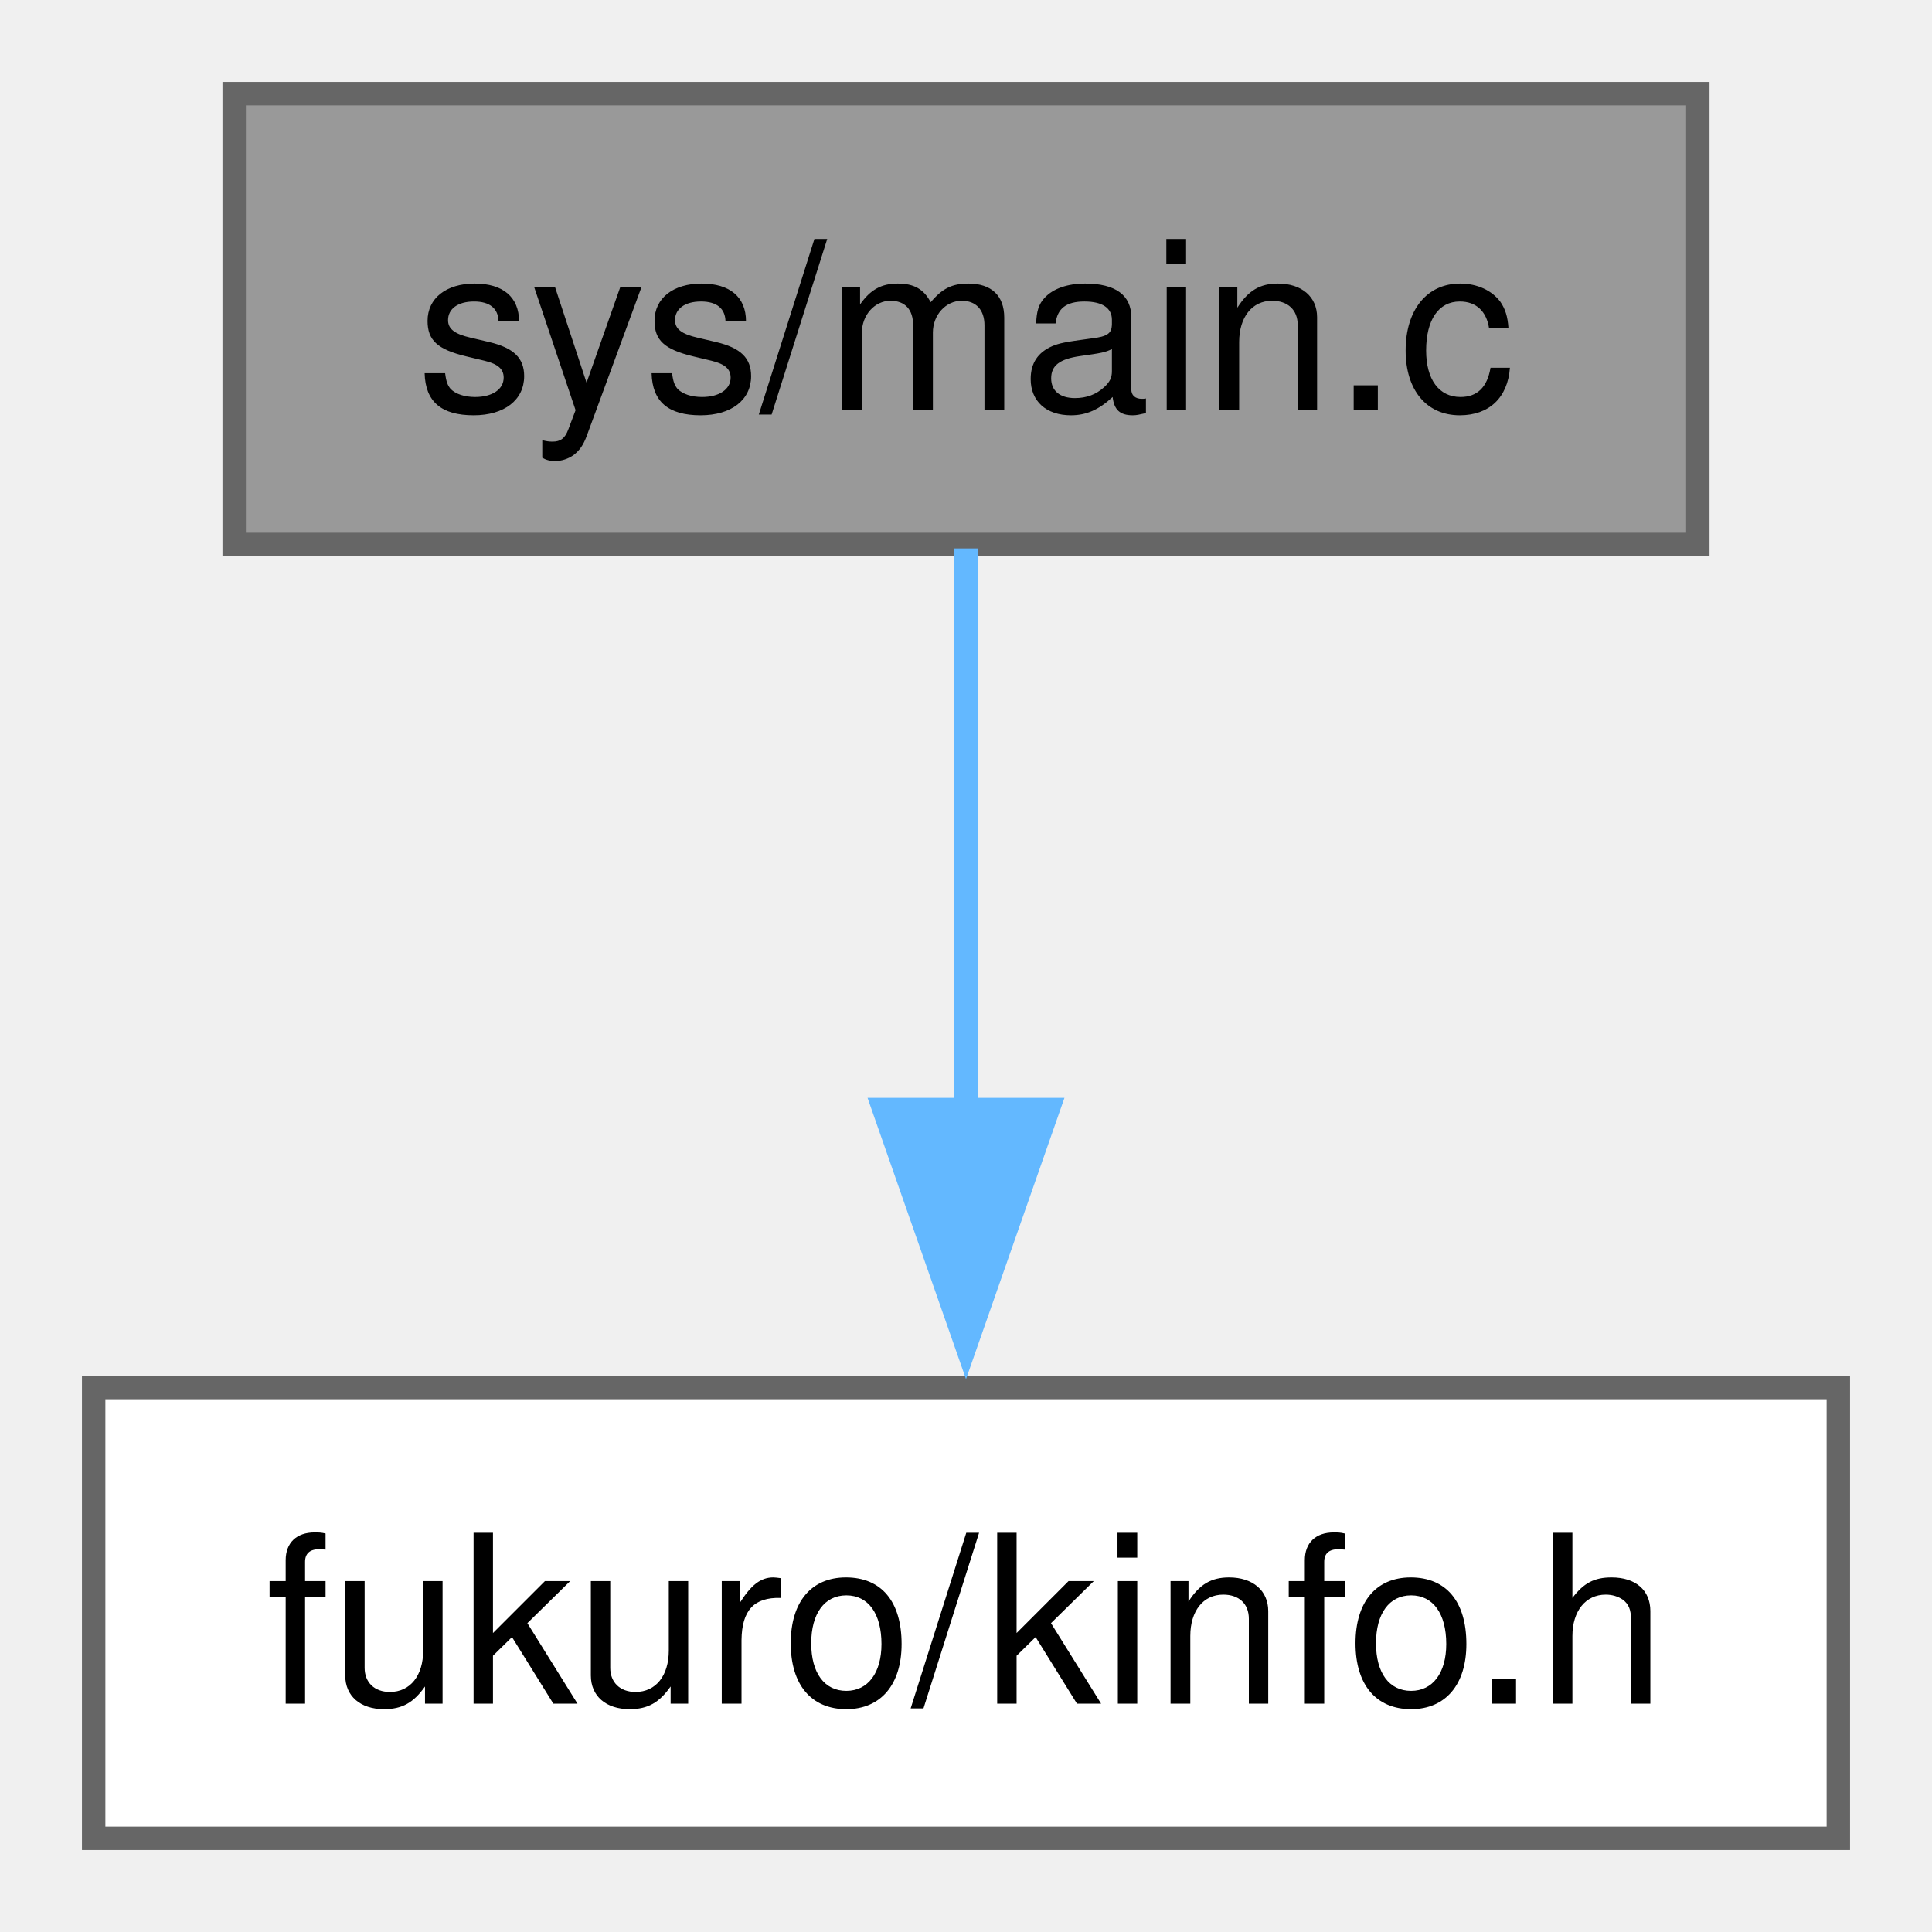
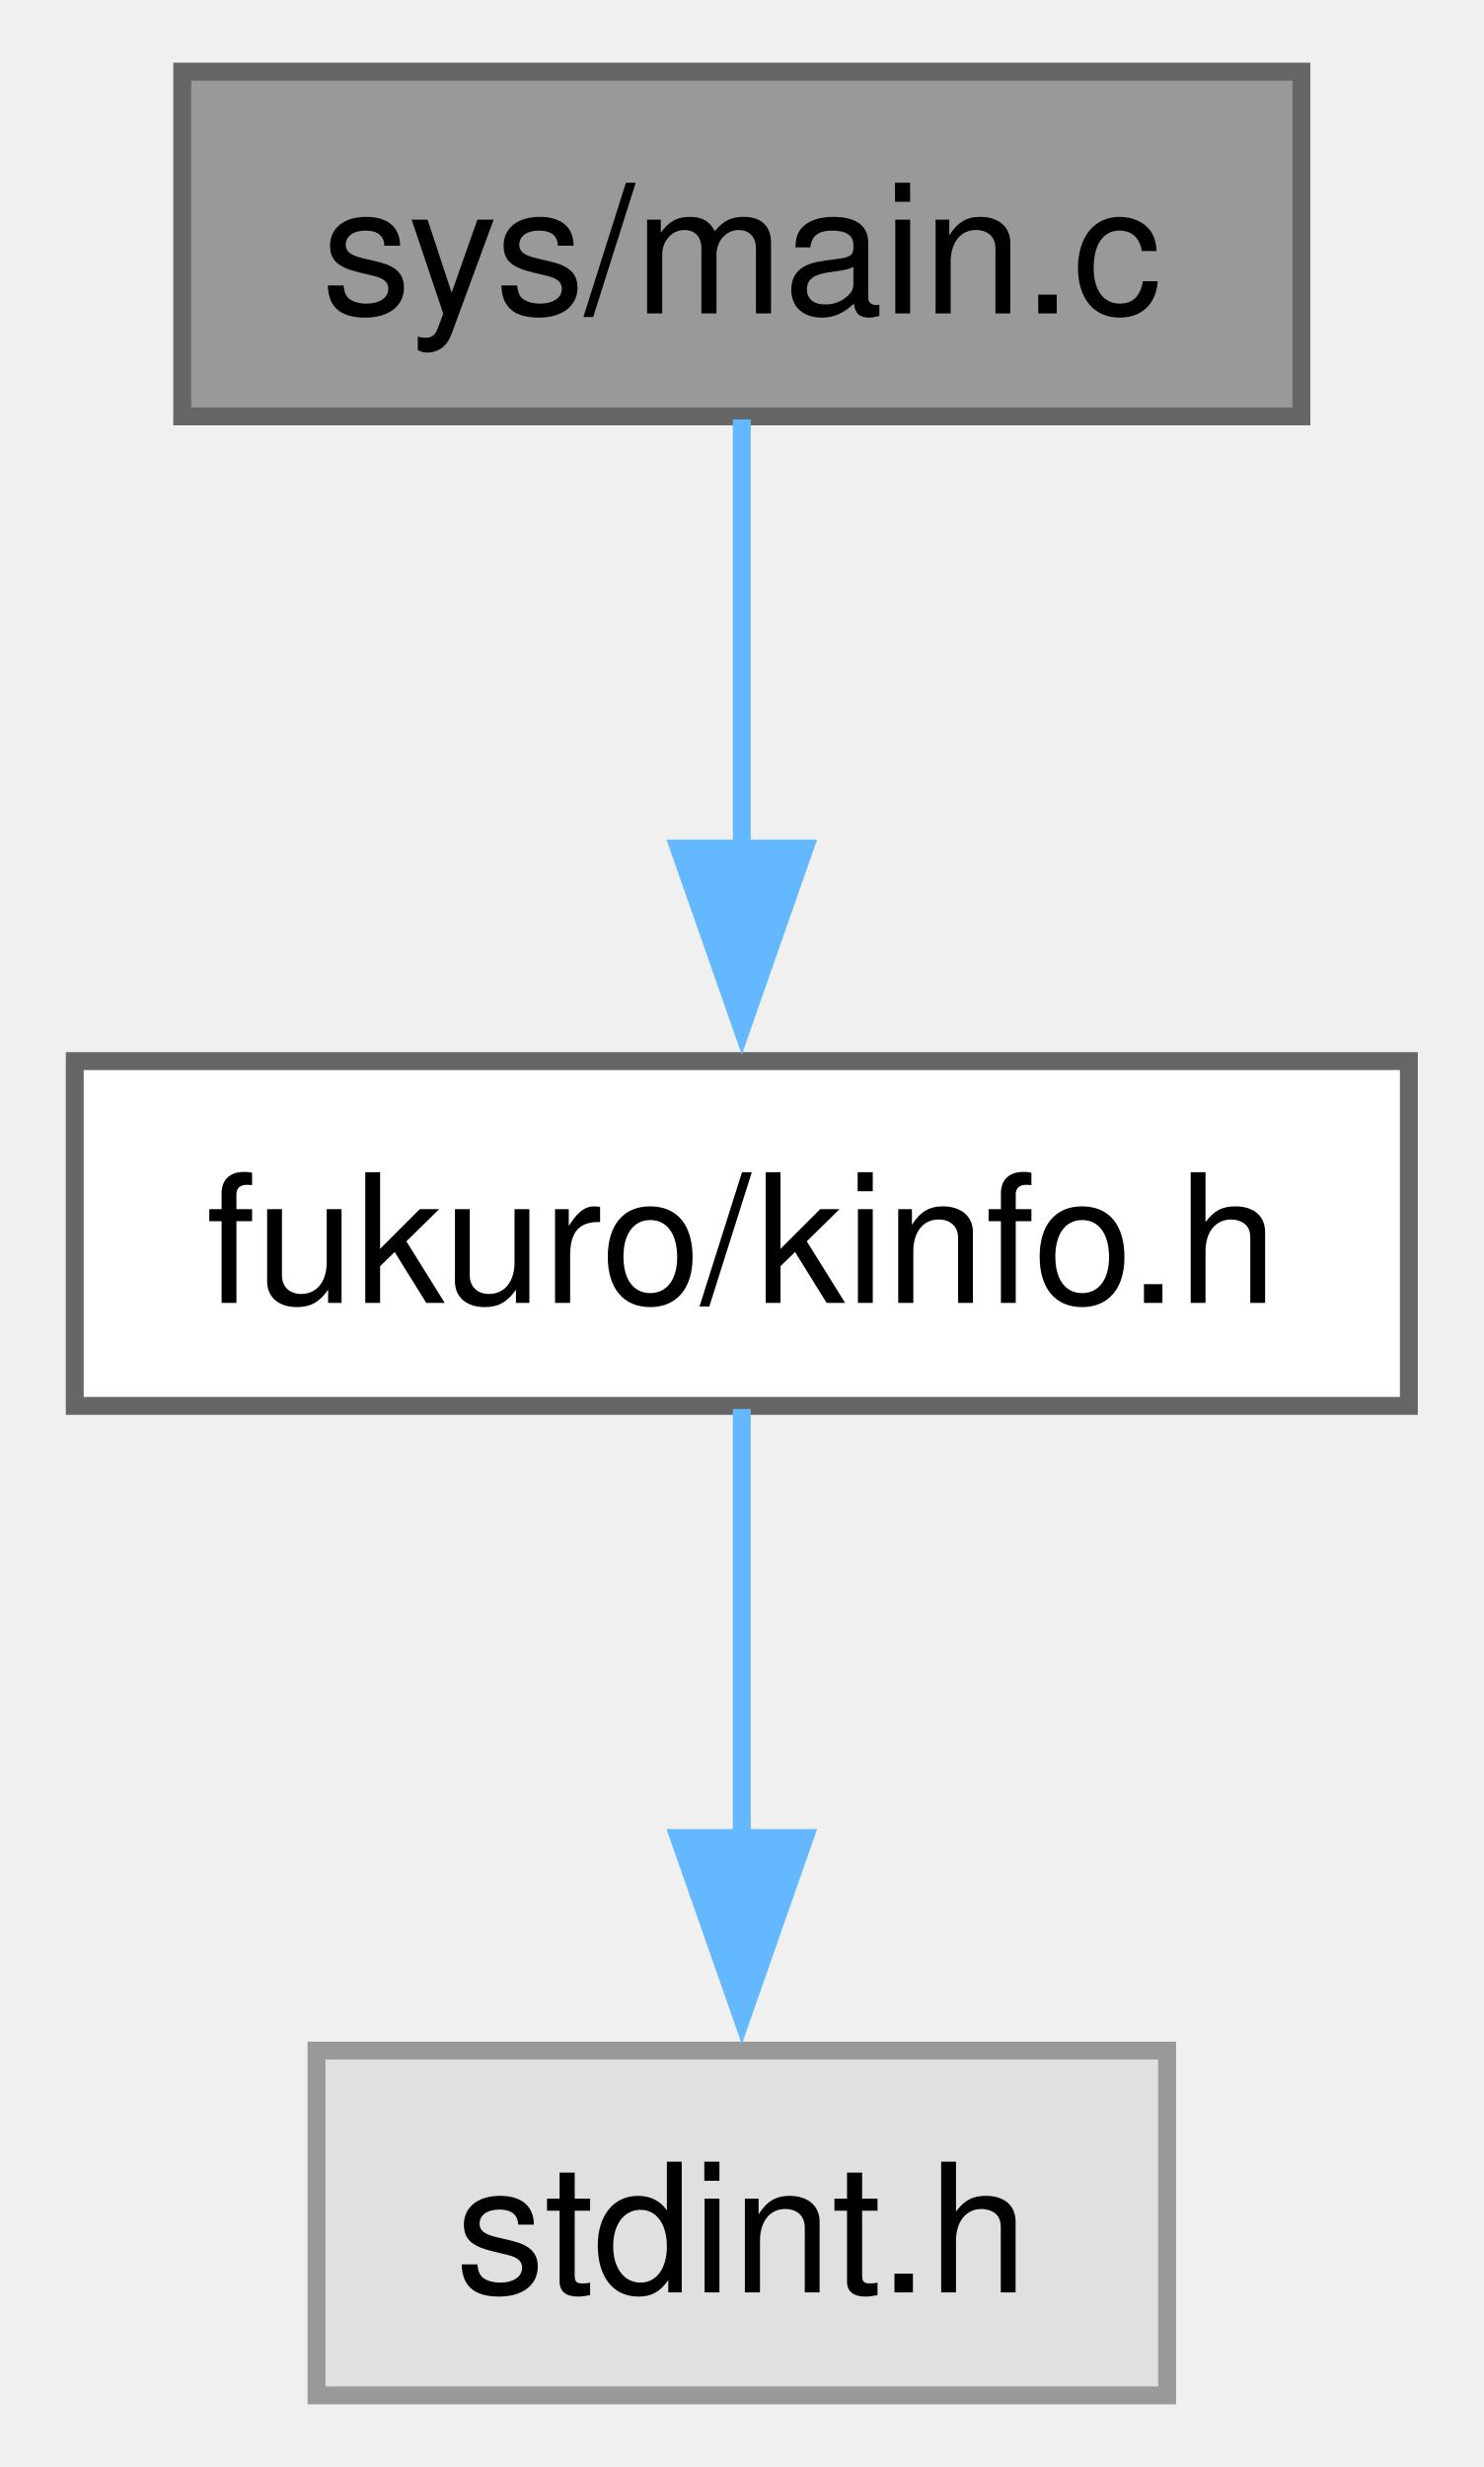
- <svg xmlns="http://www.w3.org/2000/svg" xmlns:xlink="http://www.w3.org/1999/xlink" width="83pt" height="83pt" viewBox="0.00 0.00 82.50 82.50">
-   <g id="graph0" class="graph" transform="scale(1 1) rotate(0) translate(4 78.5)">
+ <svg xmlns="http://www.w3.org/2000/svg" xmlns:xlink="http://www.w3.org/1999/xlink" width="83pt" height="138pt" viewBox="0.00 0.00 82.50 137.75">
+   <g id="graph0" class="graph" transform="scale(1 1) rotate(0) translate(4 133.75)">
    <g id="Node000001" class="node">
      <g id="a_Node000001">
        <a xlink:title=" ">
-           <polygon fill="#999999" stroke="#666666" points="68.5,-74.5 6,-74.5 6,-55.25 68.5,-55.25 68.5,-74.5" />
-           <text text-anchor="middle" x="37.25" y="-61" font-family="Helvetica,sans-Serif" font-size="10.00">sys/main.c</text>
+           <polygon fill="#999999" stroke="#666666" points="68.5,-129.75 6,-129.75 6,-110.5 68.5,-110.5 68.5,-129.75" />
+           <text text-anchor="middle" x="37.25" y="-116.25" font-family="Helvetica,sans-Serif" font-size="10.00">sys/main.c</text>
        </a>
      </g>
    </g>
    <g id="Node000002" class="node">
      <g id="a_Node000002">
        <a xlink:href="../../d9/dcc/kinfo_8h.html" target="_top" xlink:title=" ">
-           <polygon fill="white" stroke="#666666" points="74.5,-19.25 0,-19.25 0,0 74.5,0 74.5,-19.25" />
-           <text text-anchor="middle" x="37.25" y="-5.75" font-family="Helvetica,sans-Serif" font-size="10.00">fukuro/kinfo.h</text>
+           <polygon fill="white" stroke="#666666" points="74.5,-74.5 0,-74.5 0,-55.25 74.5,-55.25 74.5,-74.5" />
+           <text text-anchor="middle" x="37.25" y="-61" font-family="Helvetica,sans-Serif" font-size="10.00">fukuro/kinfo.h</text>
        </a>
      </g>
    </g>
    <g id="edge1_Node000001_Node000002" class="edge">
      <g id="a_edge1_Node000001_Node000002">
+         <a xlink:title=" ">
+           <path fill="none" stroke="#63b8ff" d="M37.25,-110.33C37.25,-103.82 37.25,-94.67 37.25,-86.37" />
+           <polygon fill="#63b8ff" stroke="#63b8ff" points="40.75,-86.37 37.25,-76.37 33.75,-86.37 40.75,-86.37" />
+         </a>
+       </g>
+     </g>
+     <g id="Node000003" class="node">
+       <g id="a_Node000003">
+         <a xlink:title=" ">
+           <polygon fill="#e0e0e0" stroke="#999999" points="61,-19.25 13.5,-19.25 13.5,0 61,0 61,-19.25" />
+           <text text-anchor="middle" x="37.25" y="-5.75" font-family="Helvetica,sans-Serif" font-size="10.00">stdint.h</text>
+         </a>
+       </g>
+     </g>
+     <g id="edge2_Node000002_Node000003" class="edge">
+       <g id="a_edge2_Node000002_Node000003">
        <a xlink:title=" ">
          <path fill="none" stroke="#63b8ff" d="M37.25,-55.08C37.25,-48.57 37.25,-39.42 37.25,-31.12" />
          <polygon fill="#63b8ff" stroke="#63b8ff" points="40.75,-31.12 37.25,-21.12 33.75,-31.12 40.75,-31.12" />
        </a>
      </g>
    </g>
  </g>
</svg>
